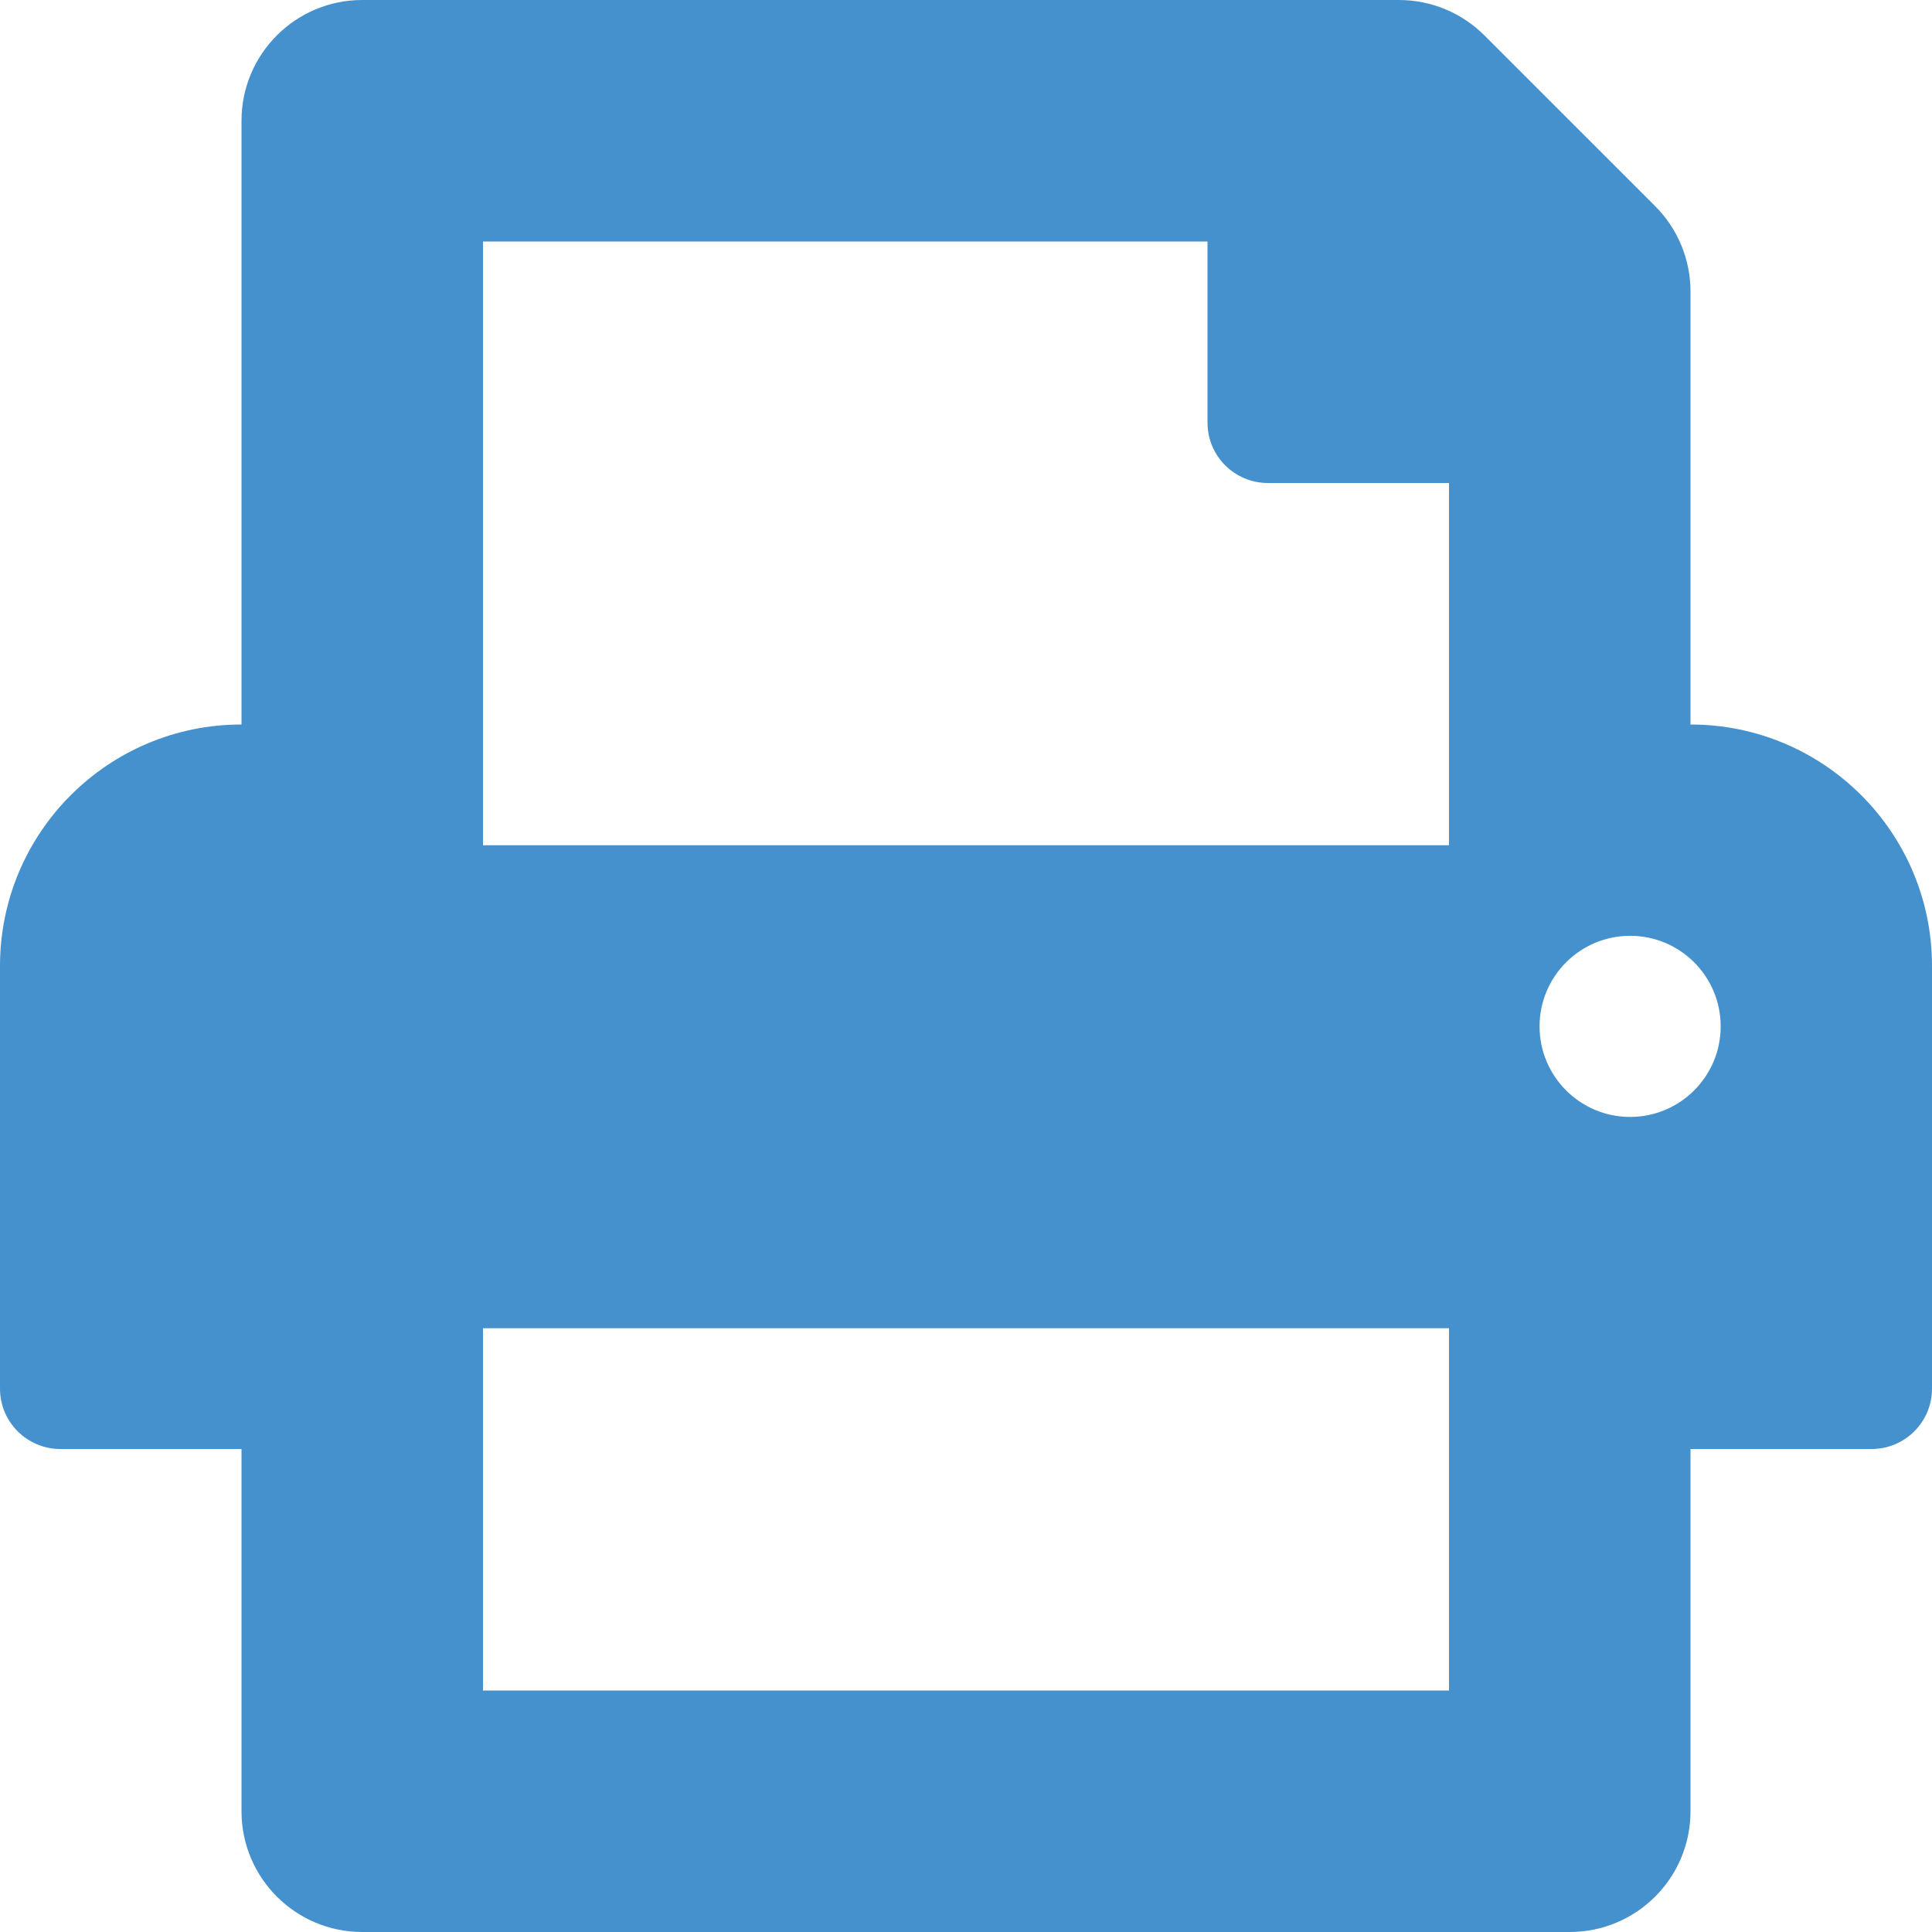
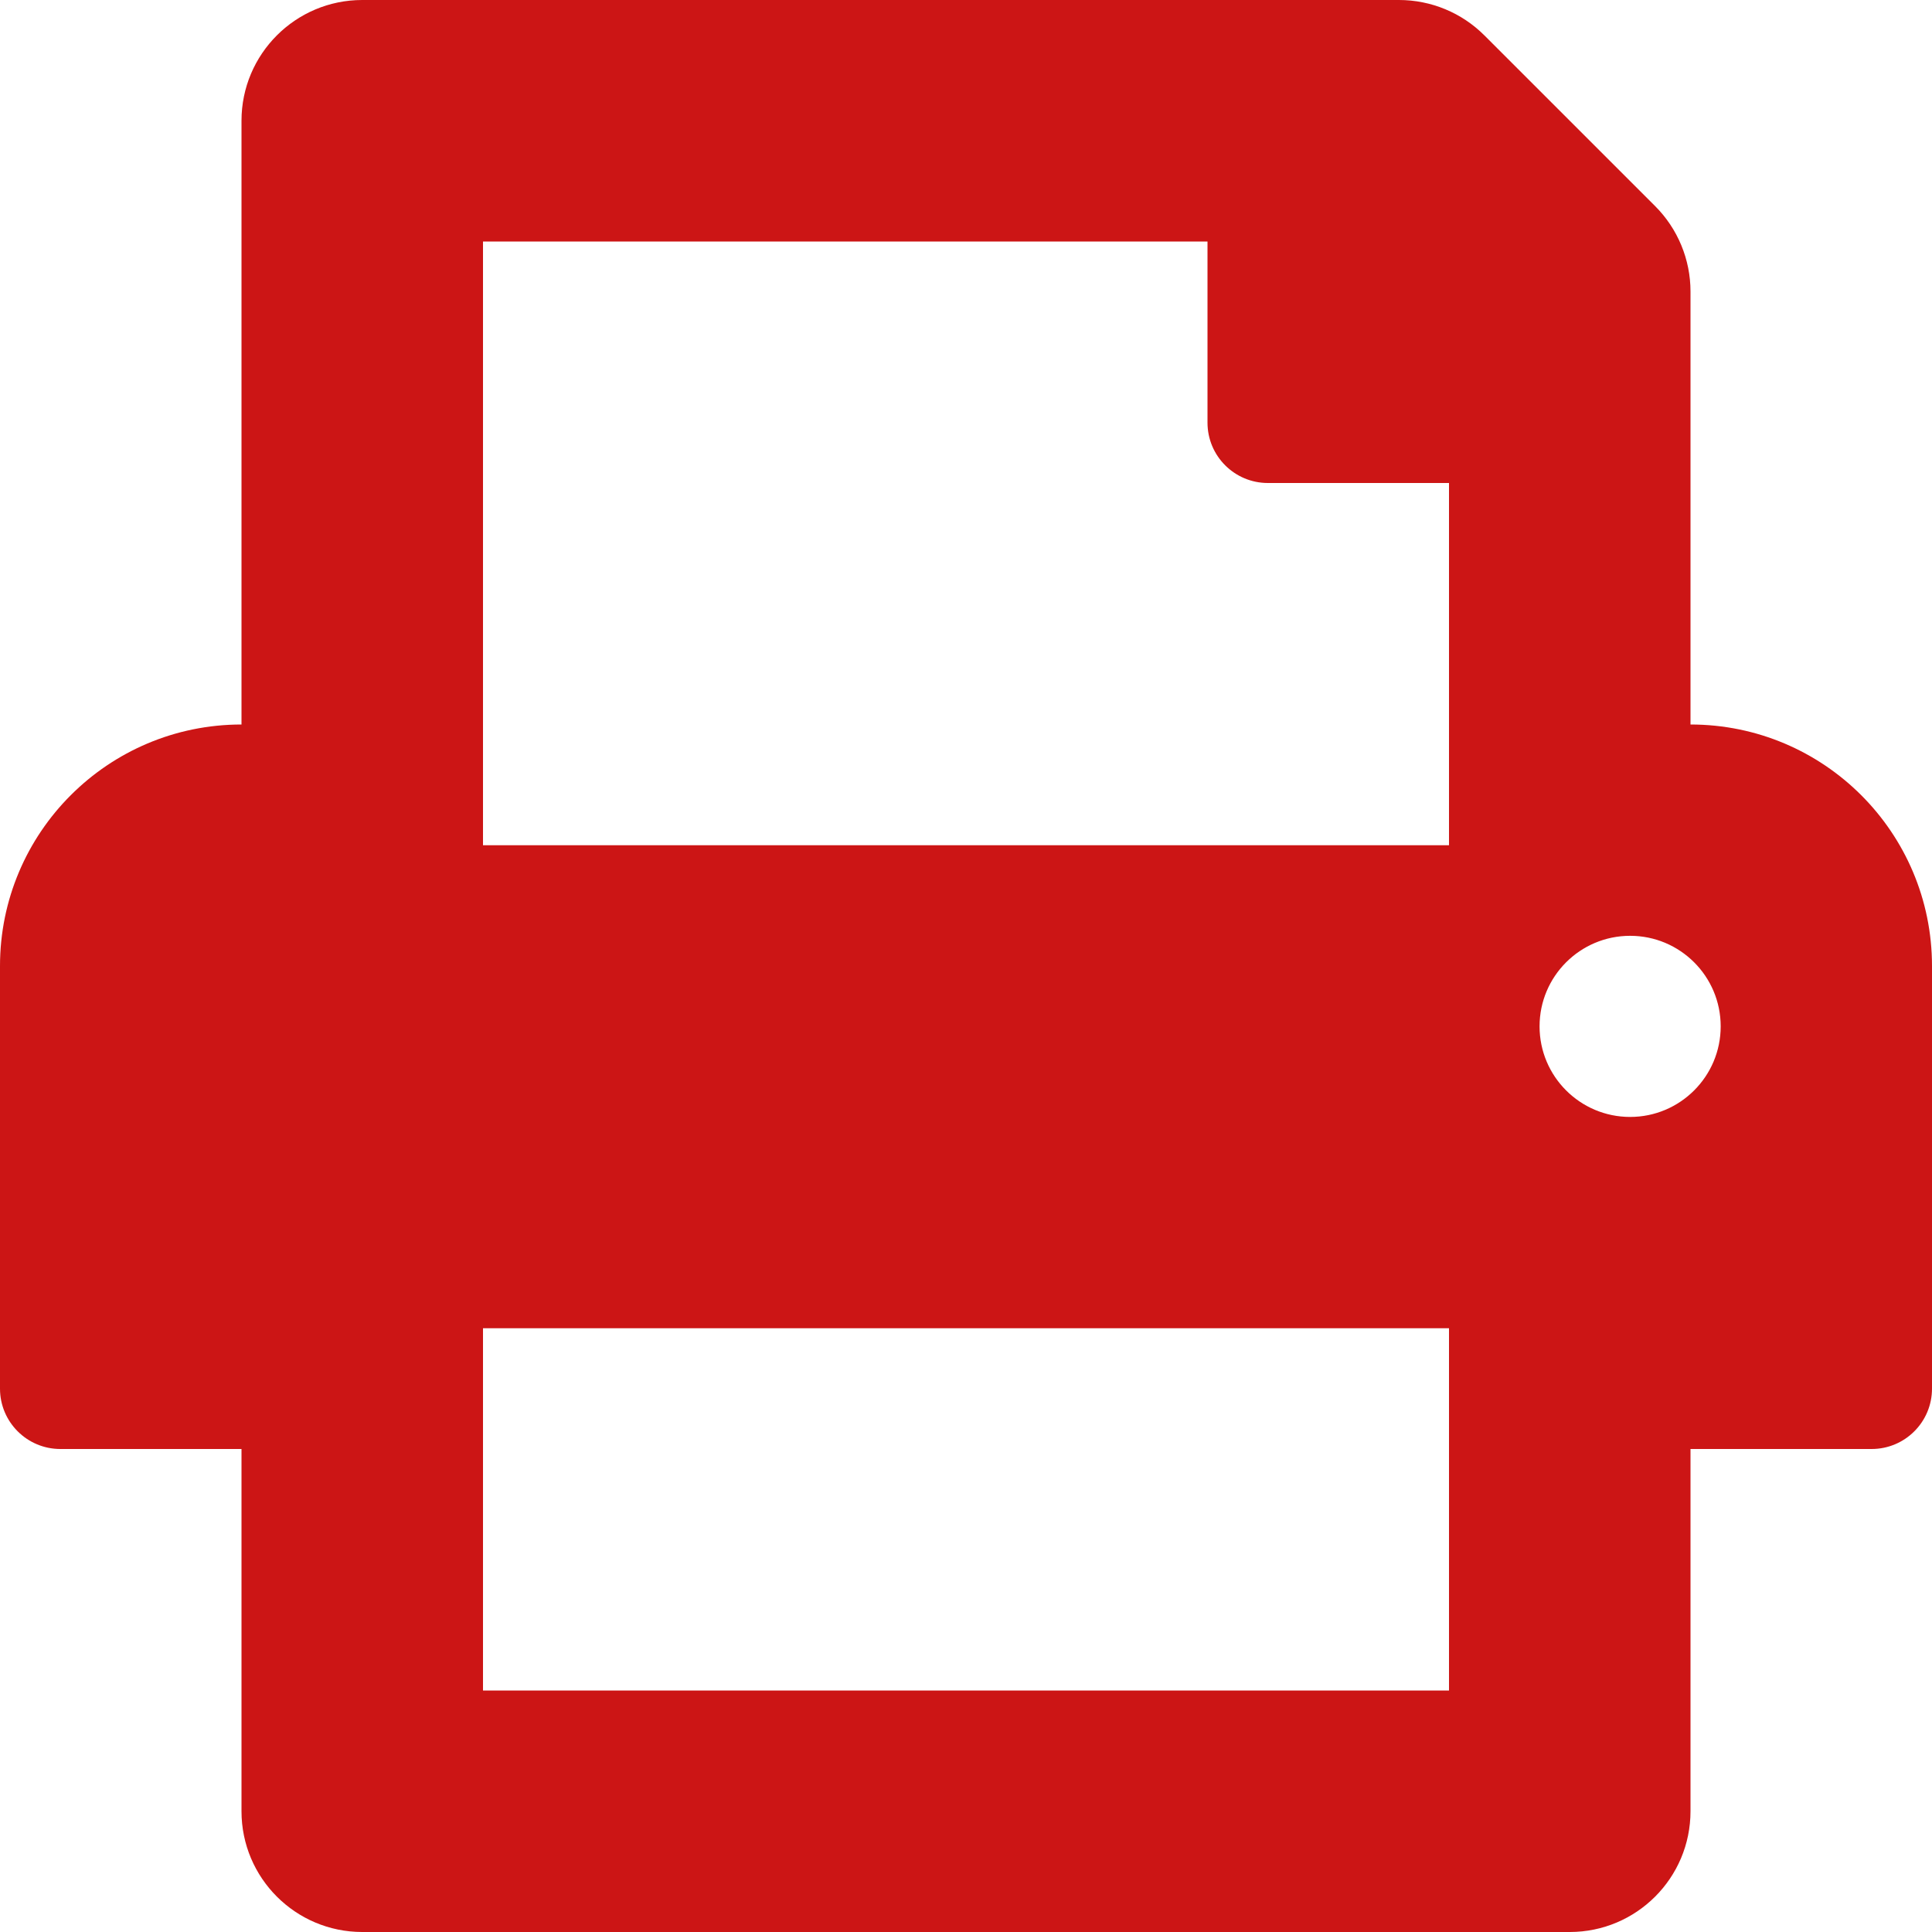
<svg xmlns="http://www.w3.org/2000/svg" viewBox="0 0 512 512">
-   <path fill="#4591CD" d="M448 192V77.25c0-8.49-3.37-16.62-9.37-22.63L393.37 9.37c-6-6-14.14-9.37-22.63-9.37H96C78.33 0 64 14.33 64 32v160c-35.35 0-64 28.65-64 64v112c0 8.84 7.16 16 16 16h48v96c0 17.67 14.33 32 32 32h320c17.67 0 32-14.33 32-32v-96h48c8.84 0 16-7.16 16-16V256c0-35.35-28.65-64-64-64zm-64 256H128v-96h256v96zm0-224H128V64h192v48c0 8.84 7.16 16 16 16h48v96zm48 72c-13.25 0-24-10.75-24-24 0-13.26 10.75-24 24-24s24 10.74 24 24c0 13.25-10.75 24-24 24z" />
+   <path fill="#cc1515" d="M448 192V77.25c0-8.49-3.37-16.62-9.37-22.63L393.37 9.37c-6-6-14.14-9.37-22.63-9.37H96C78.33 0 64 14.33 64 32v160c-35.35 0-64 28.65-64 64v112c0 8.84 7.16 16 16 16h48v96c0 17.67 14.33 32 32 32h320c17.67 0 32-14.33 32-32v-96h48c8.84 0 16-7.16 16-16V256c0-35.35-28.65-64-64-64zm-64 256H128v-96h256v96zm0-224H128V64h192v48c0 8.84 7.16 16 16 16h48v96zm48 72c-13.25 0-24-10.75-24-24 0-13.26 10.75-24 24-24s24 10.74 24 24c0 13.25-10.75 24-24 24z" />
</svg>
